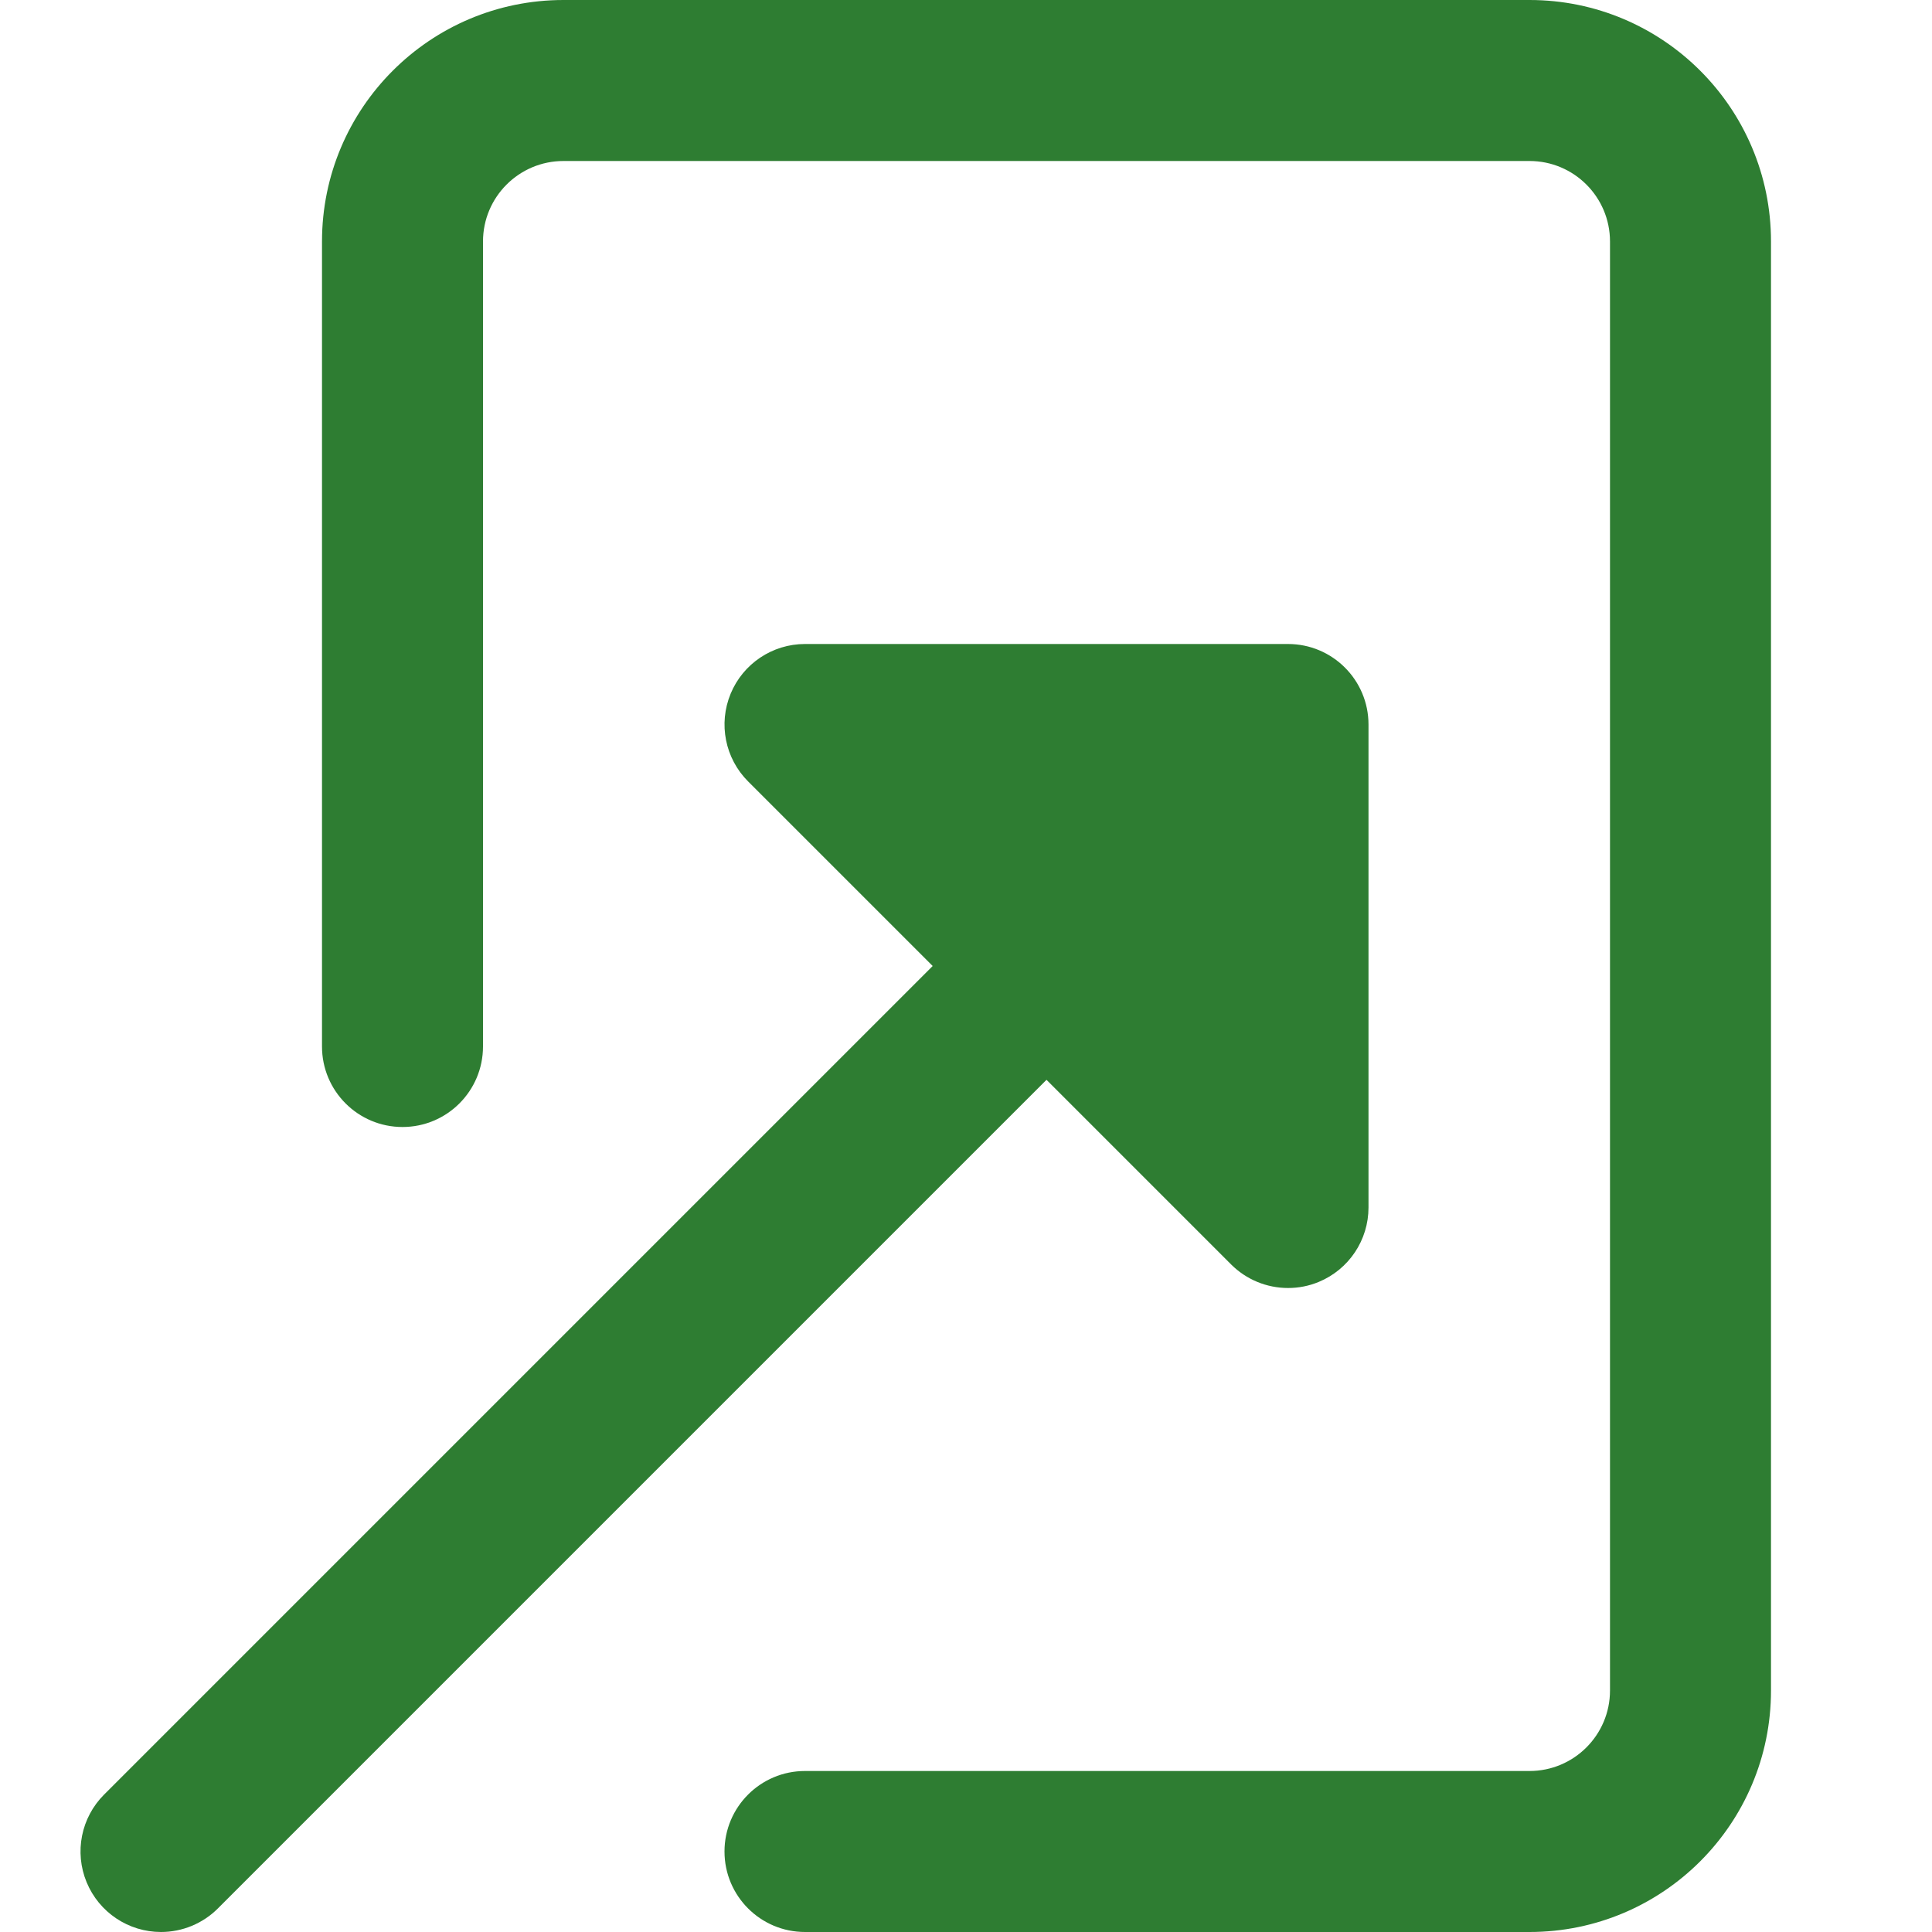
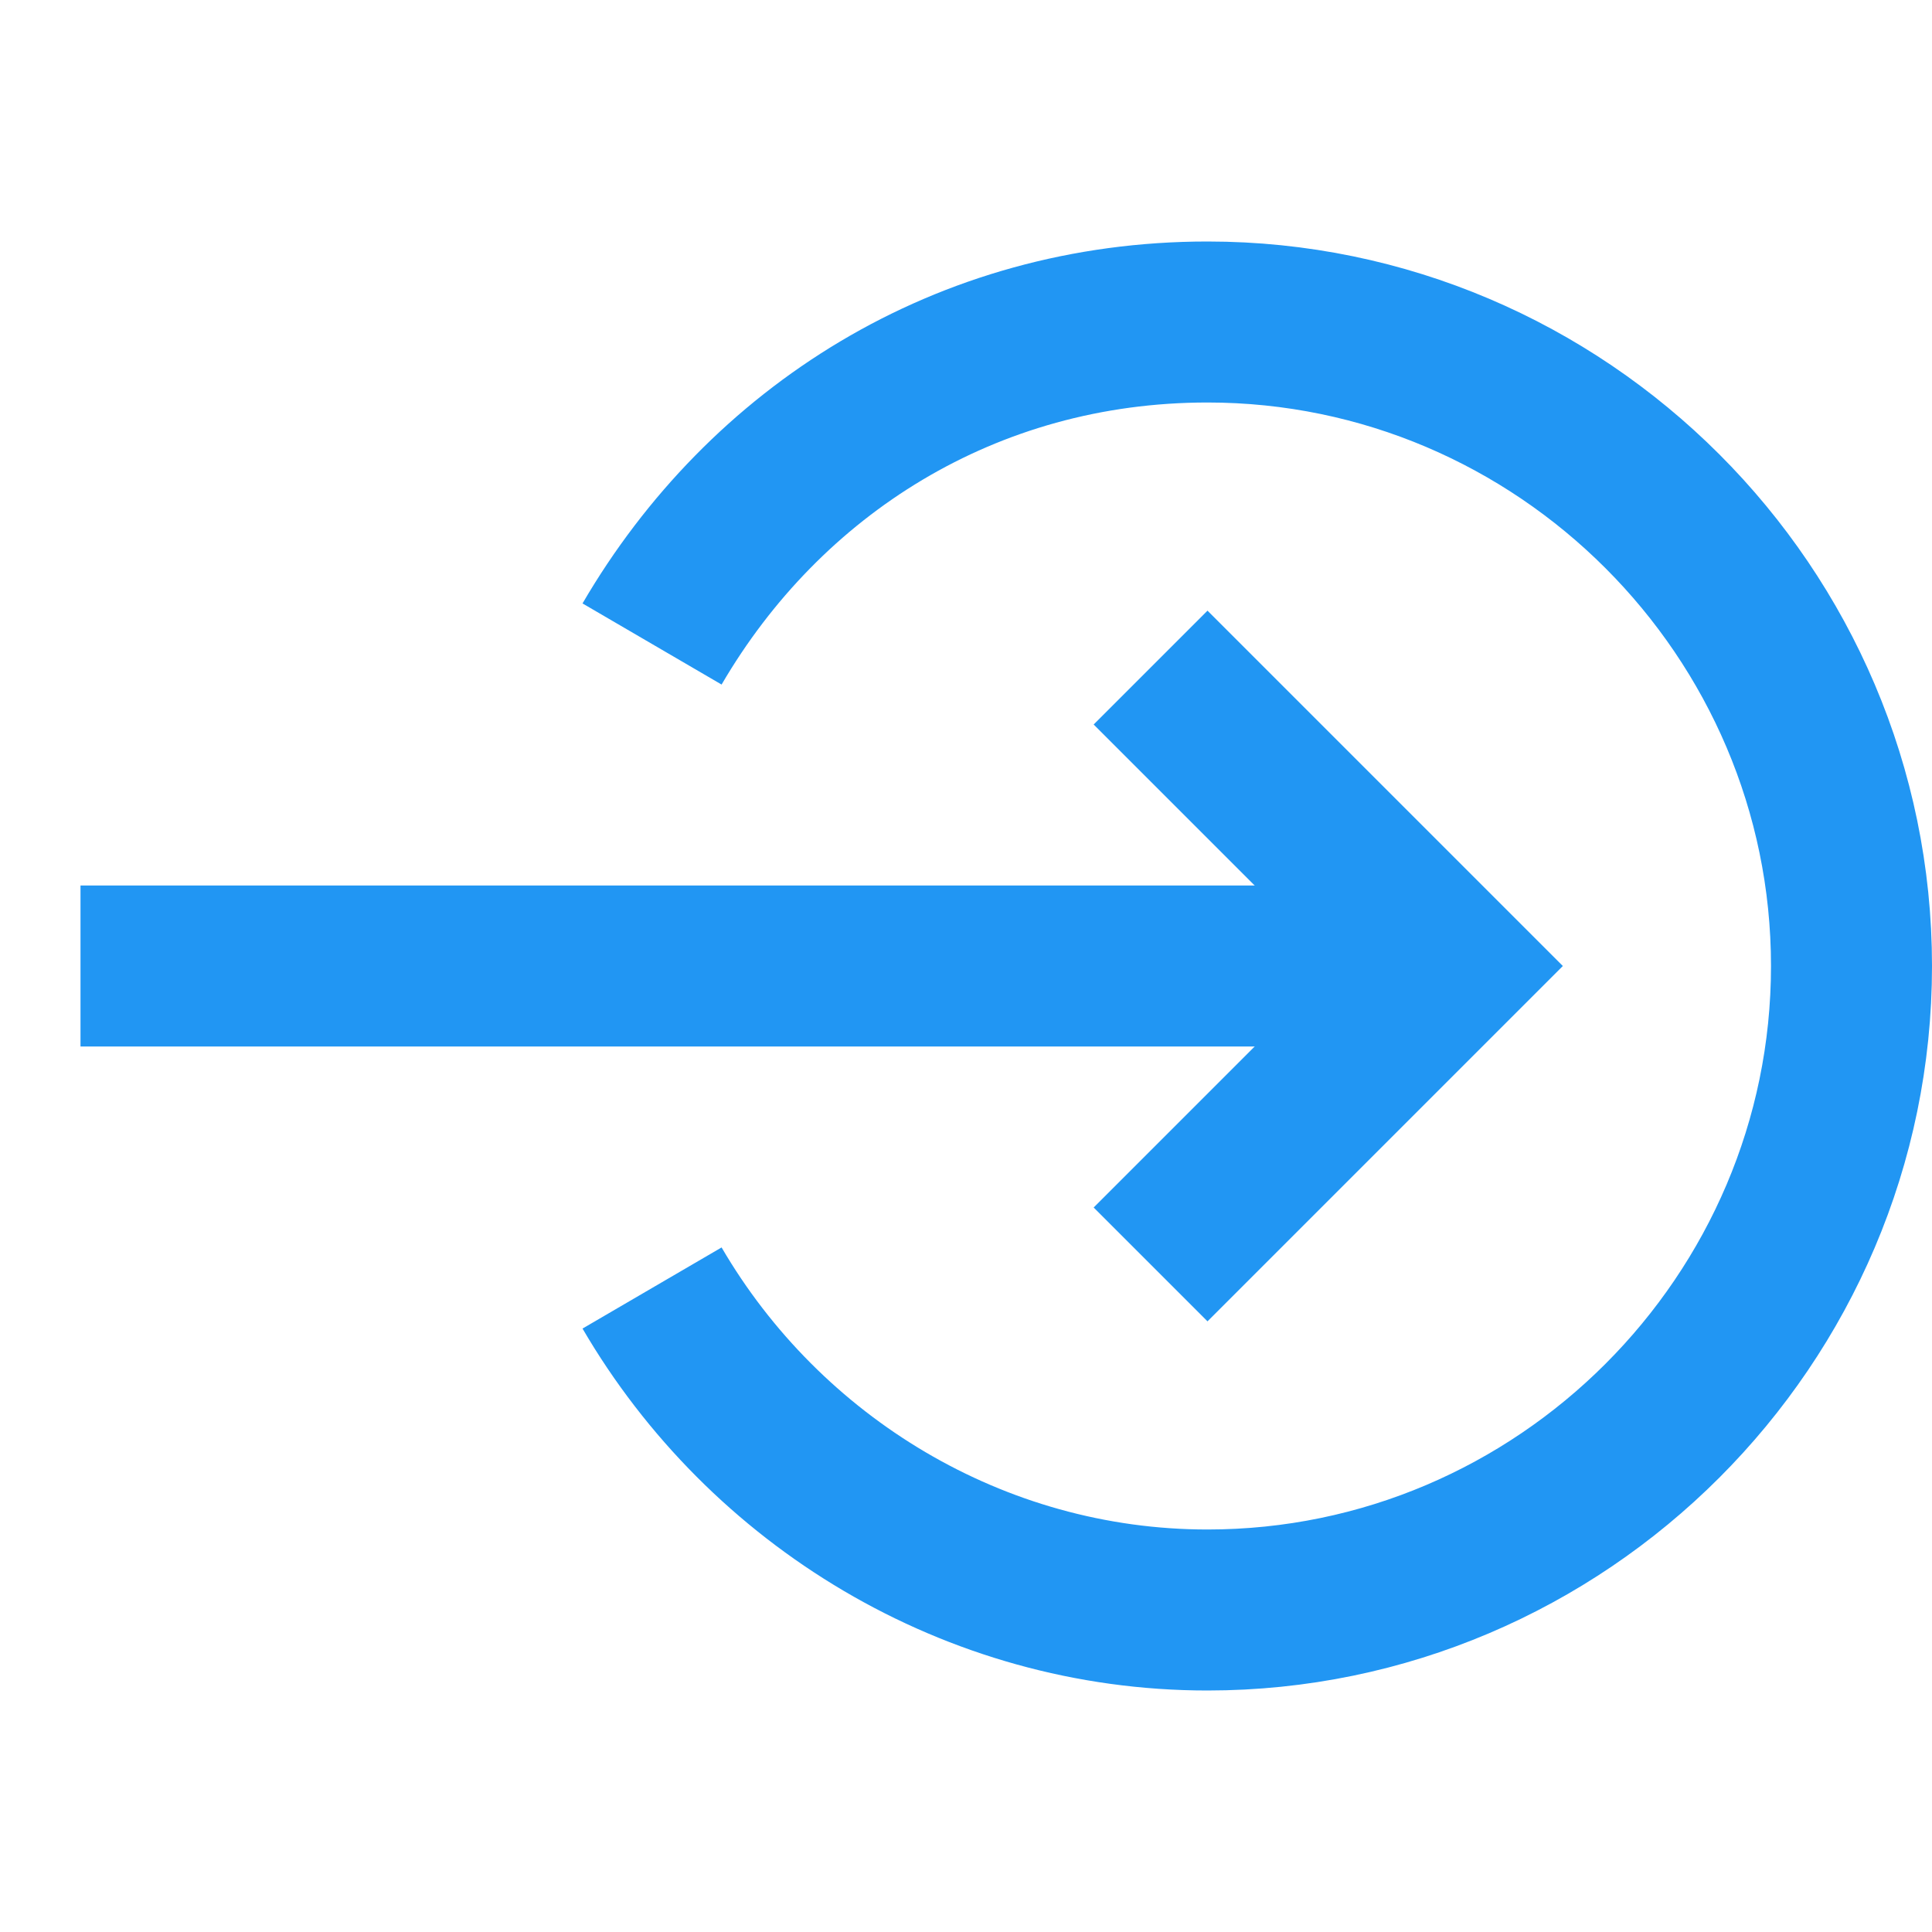
<svg xmlns="http://www.w3.org/2000/svg" x="0px" y="0px" width="24px" height="24px" viewBox="0 0 24 24">
-   <g transform="translate(0, 0)">
-     <path d="M22,21V3a3,3,0,0,0-3-3H7A3,3,0,0,0,4,3V13a1,1,0,0,0,2,0V3A1,1,0,0,1,7,2H19a1,1,0,0,1,1,1V21a1,1,0,0,1-1,1H10a1,1,0,0,0,0,2h9A3,3,0,0,0,22,21Z" fill="#2e7d32" />
-     <path data-color="color-2" d="M2,24a1,1,0,0,0,.707-.293L13,13.414l2.293,2.293A1,1,0,0,0,16,16a.987.987,0,0,0,.383-.076A1,1,0,0,0,17,15V9a1,1,0,0,0-1-1H10a1,1,0,0,0-.707,1.707L11.586,12,1.293,22.293A1,1,0,0,0,2,24Z" fill="#2e7d32" />
+   <g stroke-width="2" transform="translate(0, 0)">
+     <path data-cap="butt" data-color="color-2" fill="none" stroke="#2196f3" stroke-width="2" stroke-miterlimit="10" d="M8.1,16c1.4,2.4,4,4,6.9,4  c4.4,0,8-3.6,8-8s-3.6-8-8-8c-3,0-5.5,1.6-6.9,4" stroke-linejoin="miter" stroke-linecap="butt" />
+     <line data-cap="butt" fill="none" stroke="#2196f3" stroke-width="2" stroke-miterlimit="10" x1="1" y1="12" x2="18" y2="12" stroke-linejoin="miter" stroke-linecap="butt" />
+     <polyline fill="none" stroke="#2196f3" stroke-width="2" stroke-linecap="square" stroke-miterlimit="10" points="15,9 18,12 15,15   " stroke-linejoin="miter" />
  </g>
</svg>
